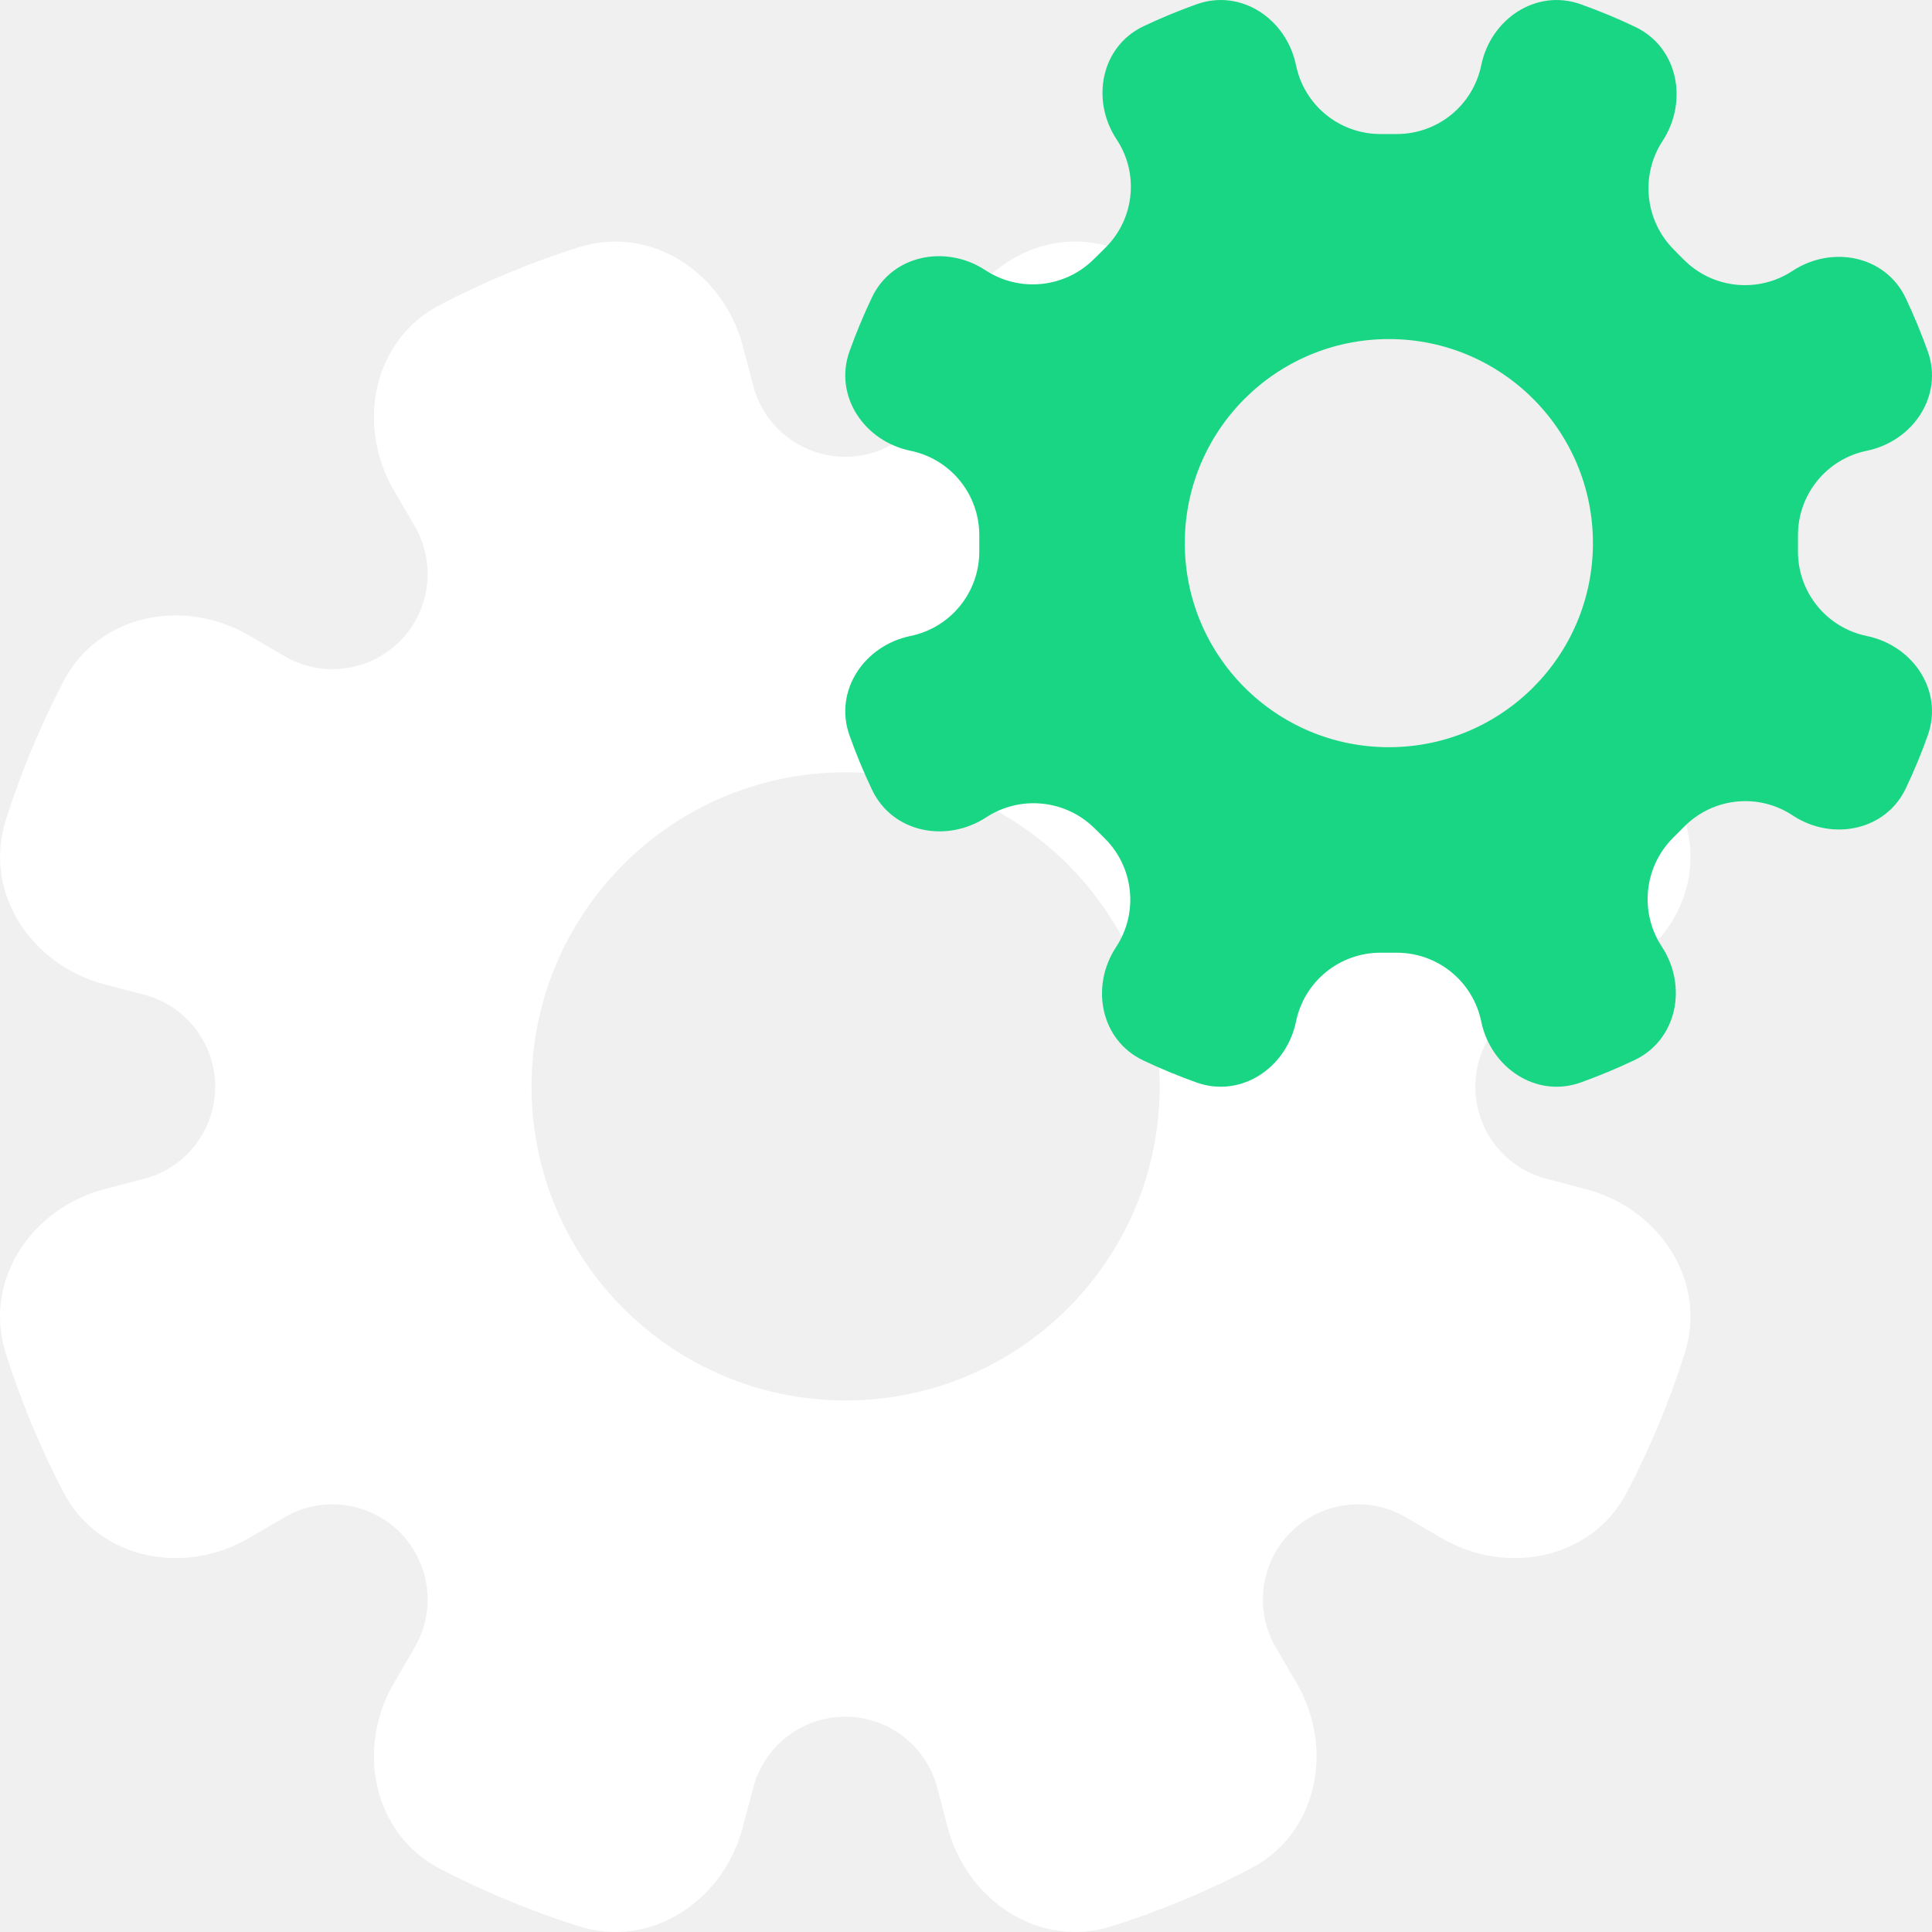
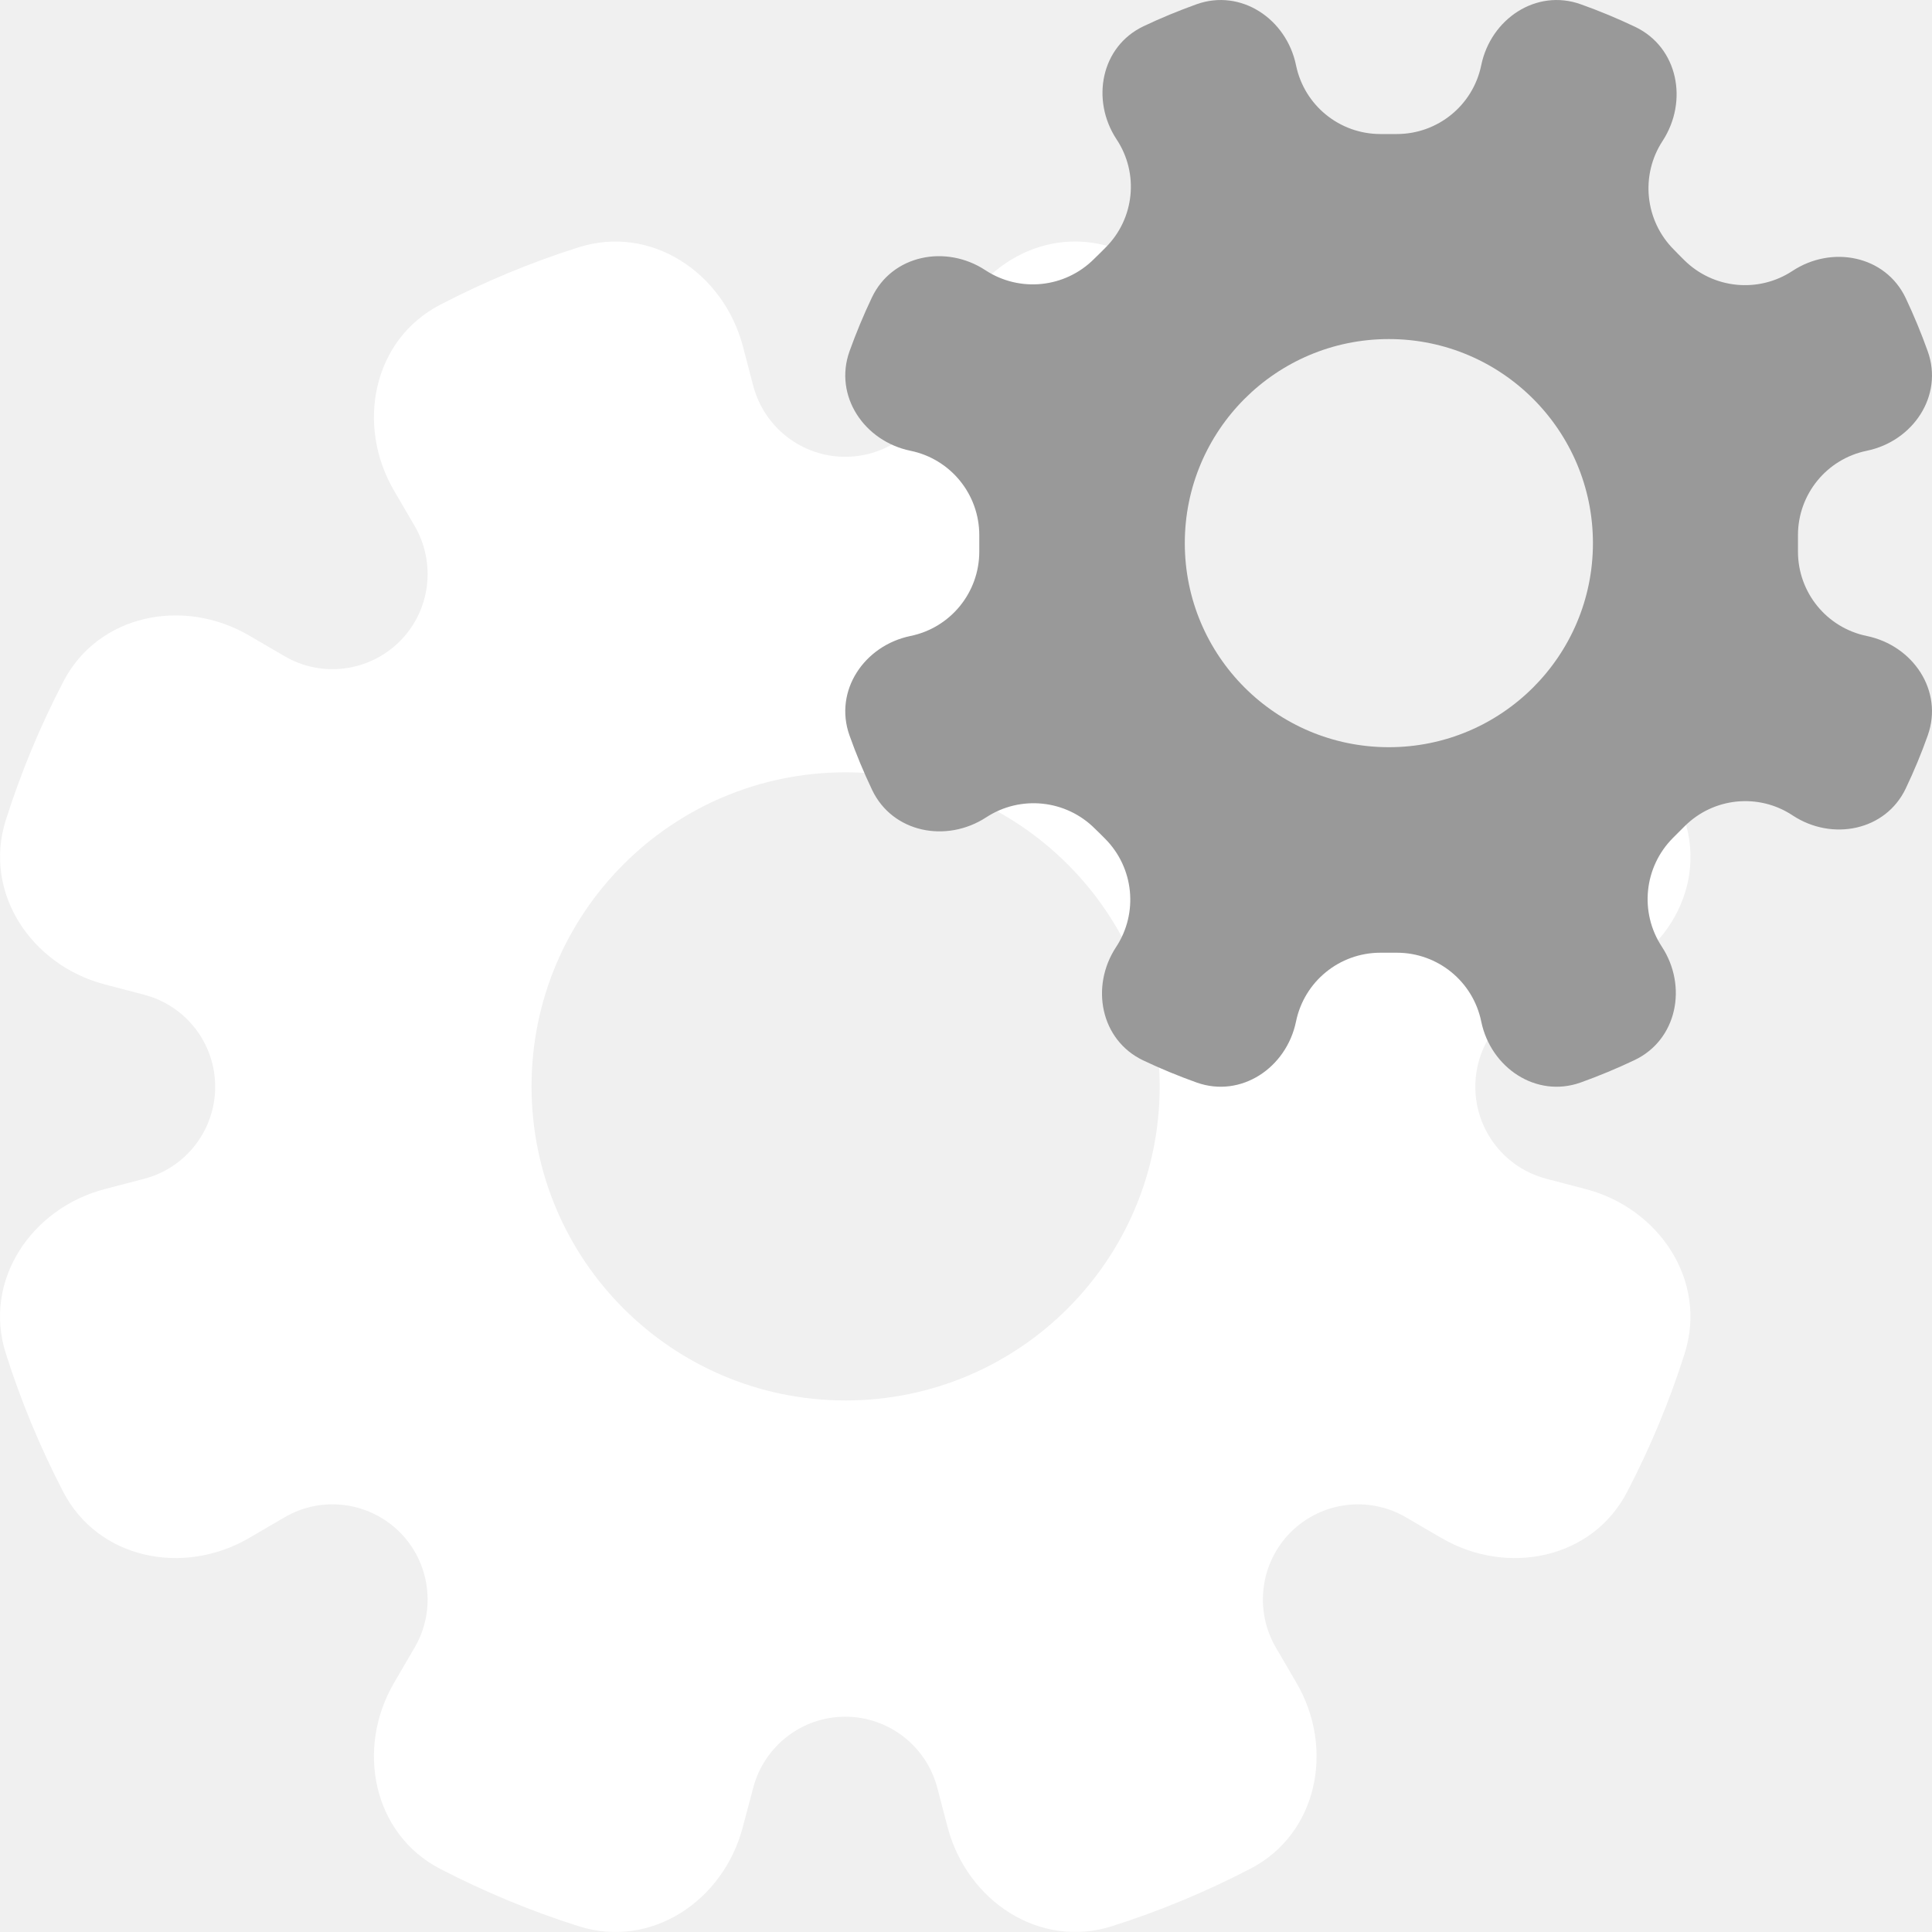
<svg xmlns="http://www.w3.org/2000/svg" width="16" height="16" viewBox="0 0 16 16" fill="none">
  <path fill-rule="evenodd" clip-rule="evenodd" d="M10.127 2.41C9.448 2.857 9 3.626 9 4.5C9 5.881 10.119 7 11.5 7C12.374 7 13.143 6.552 13.59 5.873C13.73 6.169 13.852 6.476 13.952 6.792C14.143 7.392 13.742 7.992 13.134 8.152L12.806 8.238C12.459 8.329 12.218 8.642 12.218 9C12.218 9.358 12.459 9.671 12.806 9.762L13.134 9.848C13.742 10.008 14.142 10.608 13.952 11.208C13.826 11.606 13.666 11.989 13.476 12.354C13.187 12.913 12.48 13.054 11.937 12.737L11.644 12.566C11.335 12.385 10.943 12.436 10.689 12.689C10.436 12.943 10.386 13.335 10.566 13.644L10.737 13.937C11.054 14.48 10.913 15.187 10.355 15.476C9.989 15.666 9.606 15.826 9.208 15.952C8.608 16.142 8.009 15.742 7.848 15.133L7.762 14.805C7.671 14.459 7.358 14.217 7 14.217C6.642 14.217 6.329 14.459 6.238 14.805L6.151 15.133C5.991 15.742 5.392 16.143 4.792 15.952C4.394 15.826 4.011 15.666 3.645 15.477C3.087 15.187 2.946 14.48 3.263 13.937L3.434 13.644C3.614 13.335 3.564 12.943 3.311 12.689C3.057 12.436 2.665 12.385 2.356 12.566L2.063 12.737C1.52 13.054 0.813 12.913 0.523 12.354C0.334 11.989 0.174 11.606 0.048 11.208C-0.143 10.608 0.257 10.008 0.866 9.848L1.195 9.762C1.541 9.671 1.782 9.358 1.782 9C1.782 8.642 1.541 8.329 1.194 8.238L0.866 8.152C0.258 7.992 -0.142 7.392 0.048 6.792C0.174 6.394 0.334 6.011 0.524 5.646C0.813 5.087 1.52 4.946 2.063 5.263L2.356 5.434C2.665 5.615 3.057 5.564 3.311 5.311C3.564 5.058 3.614 4.665 3.434 4.356L3.263 4.063C2.946 3.52 3.087 2.814 3.645 2.524C4.011 2.334 4.394 2.174 4.792 2.048C5.392 1.858 5.991 2.258 6.152 2.867L6.238 3.195C6.329 3.541 6.642 3.783 7 3.783C7.358 3.783 7.671 3.541 7.762 3.195L7.848 2.867C8.009 2.258 8.608 1.857 9.208 2.048C9.524 2.148 9.831 2.269 10.127 2.41ZM9.604 8.997C9.604 10.434 8.439 11.598 7.003 11.598C5.566 11.598 4.402 10.434 4.402 8.997C4.402 7.561 5.566 6.396 7.003 6.396C8.439 6.396 9.604 7.561 9.604 8.997Z" fill="white" />
  <g class="settings-icon__small-gear">
-     <path fill-rule="evenodd" clip-rule="evenodd" d="M13.769 1.167C13.583 1.451 13.622 1.828 13.863 2.068L13.897 2.103L13.947 2.153C14.187 2.392 14.561 2.43 14.844 2.244C15.17 2.029 15.614 2.115 15.782 2.468C15.85 2.612 15.911 2.759 15.965 2.91C16.096 3.278 15.843 3.654 15.46 3.733C15.128 3.801 14.89 4.093 14.89 4.432V4.5V4.568C14.89 4.907 15.128 5.199 15.46 5.267C15.843 5.346 16.096 5.721 15.965 6.09C15.912 6.24 15.851 6.386 15.783 6.529C15.616 6.881 15.172 6.968 14.846 6.753C14.564 6.566 14.19 6.604 13.951 6.843L13.897 6.897L13.854 6.94C13.615 7.18 13.576 7.555 13.762 7.839C13.977 8.166 13.89 8.611 13.537 8.779C13.392 8.848 13.243 8.91 13.09 8.965C12.722 9.096 12.346 8.843 12.267 8.46C12.199 8.128 11.907 7.89 11.568 7.89H11.5H11.432C11.093 7.89 10.801 8.128 10.733 8.46C10.654 8.843 10.278 9.096 9.91 8.965C9.759 8.911 9.611 8.85 9.468 8.782C9.114 8.614 9.028 8.169 9.243 7.843C9.429 7.56 9.391 7.186 9.152 6.946L9.103 6.897L9.068 6.863C8.828 6.622 8.451 6.583 8.167 6.769C7.838 6.983 7.393 6.897 7.223 6.543C7.153 6.396 7.09 6.245 7.035 6.09C6.904 5.721 7.157 5.346 7.54 5.267C7.872 5.199 8.11 4.907 8.11 4.568L8.11 4.5L8.11 4.432C8.11 4.093 7.872 3.801 7.54 3.733C7.157 3.654 6.904 3.279 7.035 2.91C7.09 2.757 7.152 2.608 7.221 2.463C7.389 2.11 7.834 2.023 8.161 2.238C8.445 2.424 8.82 2.385 9.06 2.145L9.103 2.103L9.157 2.049C9.396 1.81 9.434 1.436 9.247 1.154C9.032 0.828 9.118 0.384 9.471 0.217C9.614 0.149 9.76 0.089 9.91 0.035C10.278 -0.096 10.654 0.157 10.733 0.54C10.801 0.872 11.093 1.11 11.432 1.11H11.5H11.568C11.907 1.11 12.199 0.872 12.267 0.54C12.346 0.157 12.722 -0.096 13.09 0.035C13.245 0.09 13.396 0.153 13.543 0.223C13.897 0.393 13.983 0.838 13.769 1.167ZM11.502 6.188C12.435 6.188 13.192 5.432 13.192 4.498C13.192 3.565 12.435 2.808 11.502 2.808C10.568 2.808 9.812 3.565 9.812 4.498C9.812 5.432 10.568 6.188 11.502 6.188Z" fill="#18D684" />
+     <path fill-rule="evenodd" clip-rule="evenodd" d="M13.769 1.167C13.583 1.451 13.622 1.828 13.863 2.068L13.897 2.103L13.947 2.153C14.187 2.392 14.561 2.43 14.844 2.244C15.17 2.029 15.614 2.115 15.782 2.468C15.85 2.612 15.911 2.759 15.965 2.91C16.096 3.278 15.843 3.654 15.46 3.733C15.128 3.801 14.89 4.093 14.89 4.432V4.5V4.568C14.89 4.907 15.128 5.199 15.46 5.267C15.843 5.346 16.096 5.721 15.965 6.09C15.912 6.24 15.851 6.386 15.783 6.529C15.616 6.881 15.172 6.968 14.846 6.753C14.564 6.566 14.19 6.604 13.951 6.843L13.897 6.897L13.854 6.94C13.615 7.18 13.576 7.555 13.762 7.839C13.977 8.166 13.89 8.611 13.537 8.779C13.392 8.848 13.243 8.91 13.09 8.965C12.722 9.096 12.346 8.843 12.267 8.46C12.199 8.128 11.907 7.89 11.568 7.89H11.5H11.432C11.093 7.89 10.801 8.128 10.733 8.46C10.654 8.843 10.278 9.096 9.91 8.965C9.759 8.911 9.611 8.85 9.468 8.782C9.114 8.614 9.028 8.169 9.243 7.843C9.429 7.56 9.391 7.186 9.152 6.946L9.103 6.897L9.068 6.863C8.828 6.622 8.451 6.583 8.167 6.769C7.838 6.983 7.393 6.897 7.223 6.543C7.153 6.396 7.09 6.245 7.035 6.09C6.904 5.721 7.157 5.346 7.54 5.267C7.872 5.199 8.11 4.907 8.11 4.568L8.11 4.5L8.11 4.432C8.11 4.093 7.872 3.801 7.54 3.733C7.157 3.654 6.904 3.279 7.035 2.91C7.09 2.757 7.152 2.608 7.221 2.463C7.389 2.11 7.834 2.023 8.161 2.238C8.445 2.424 8.82 2.385 9.06 2.145L9.103 2.103L9.157 2.049C9.396 1.81 9.434 1.436 9.247 1.154C9.032 0.828 9.118 0.384 9.471 0.217C9.614 0.149 9.76 0.089 9.91 0.035C10.278 -0.096 10.654 0.157 10.733 0.54C10.801 0.872 11.093 1.11 11.432 1.11H11.5H11.568C11.907 1.11 12.199 0.872 12.267 0.54C12.346 0.157 12.722 -0.096 13.09 0.035C13.245 0.09 13.396 0.153 13.543 0.223C13.897 0.393 13.983 0.838 13.769 1.167ZM11.502 6.188C12.435 6.188 13.192 5.432 13.192 4.498C13.192 3.565 12.435 2.808 11.502 2.808C10.568 2.808 9.812 3.565 9.812 4.498C9.812 5.432 10.568 6.188 11.502 6.188Z" fill="#999" />
  </g>
</svg>
